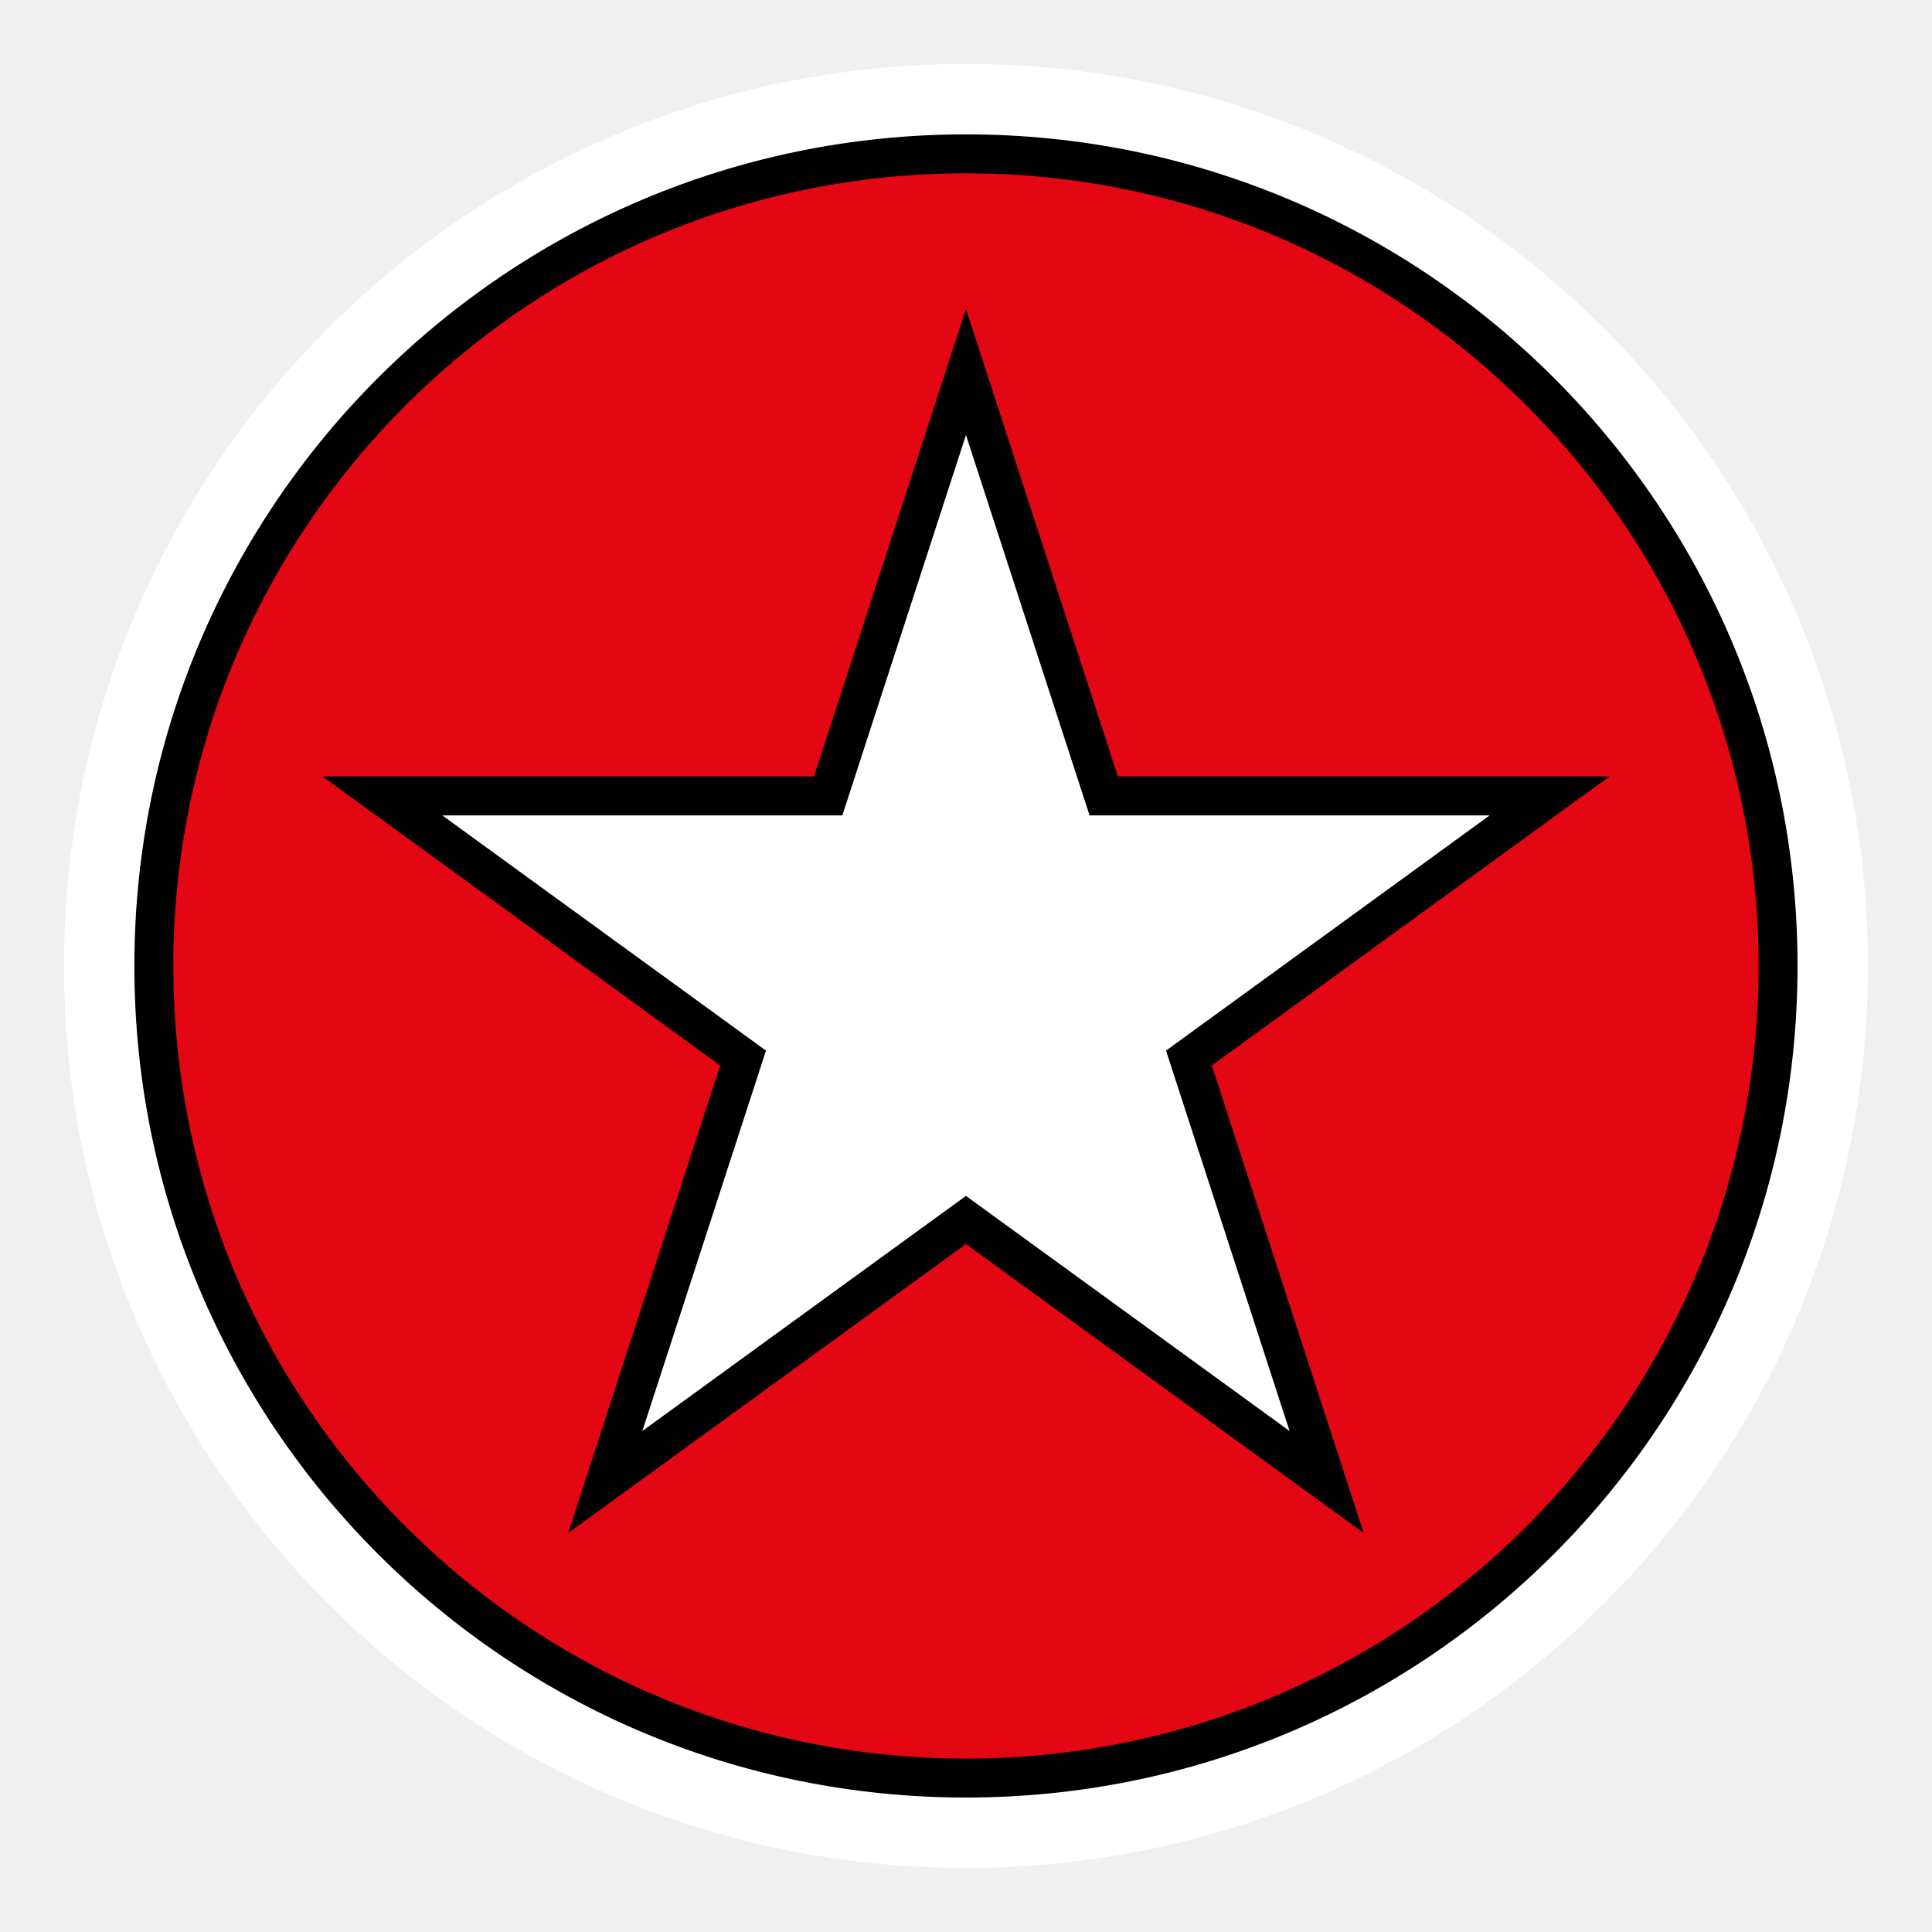
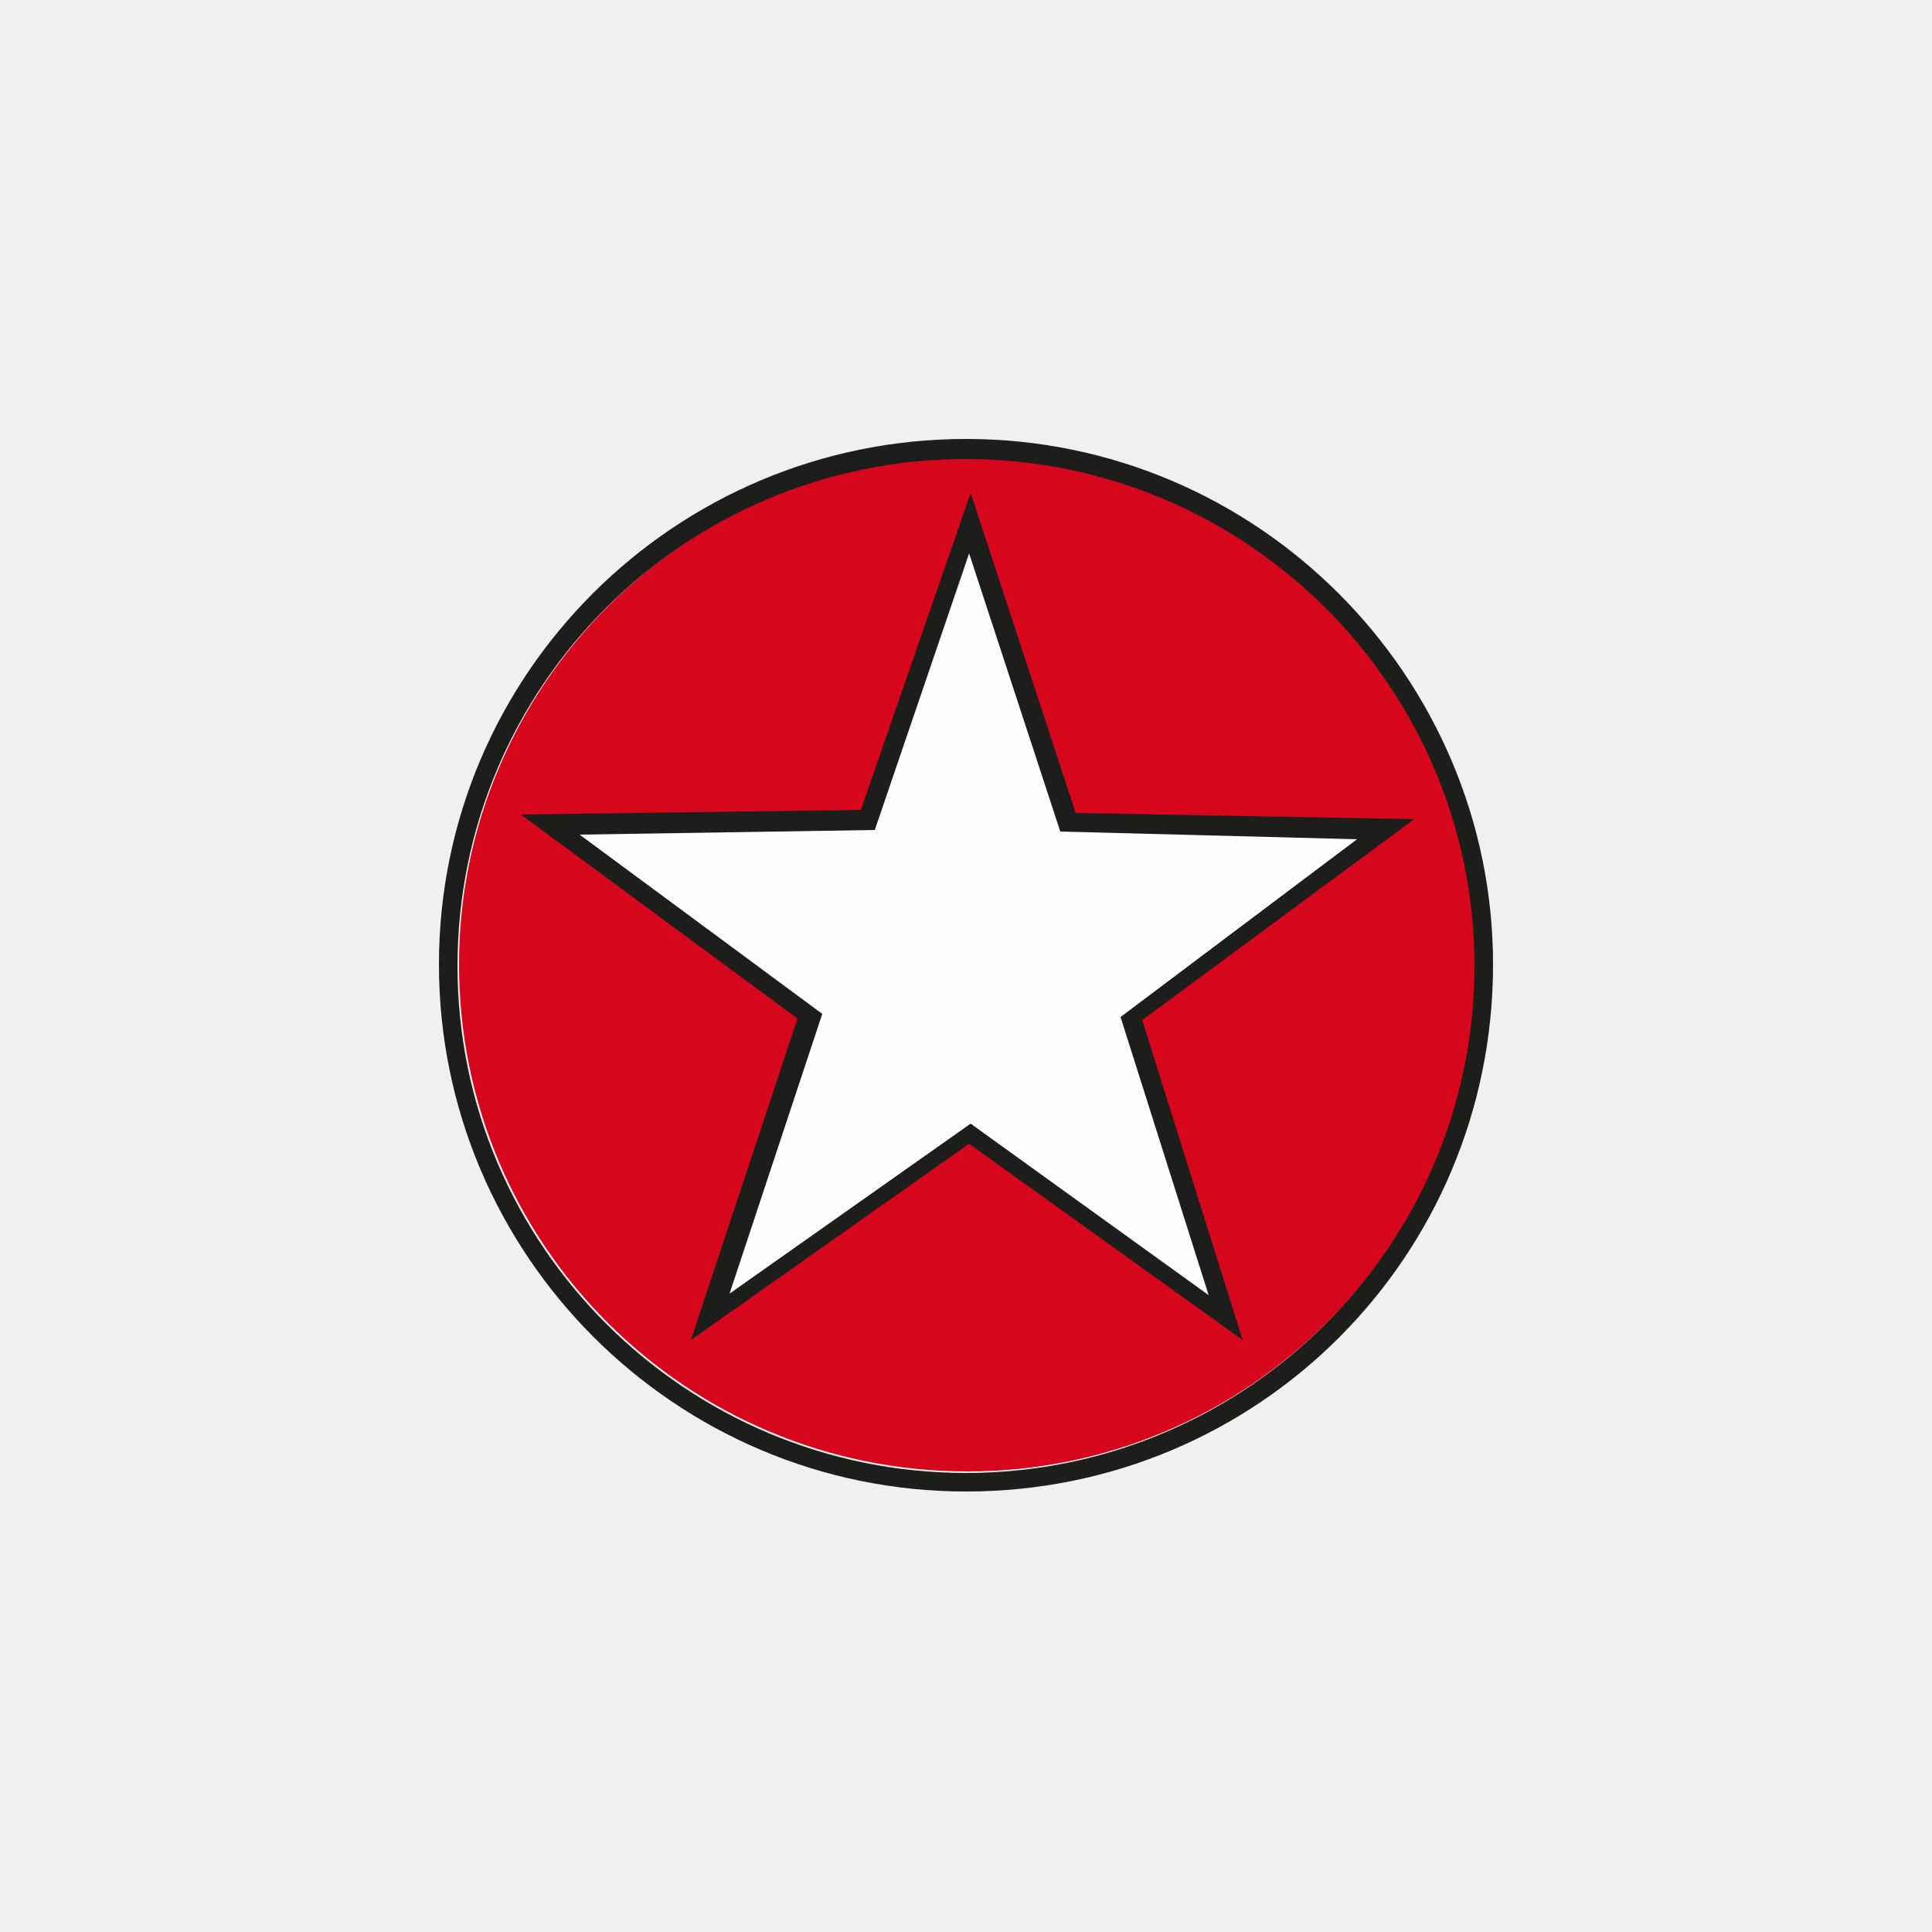
- <svg xmlns="http://www.w3.org/2000/svg" viewBox="0 0 198.43 198.43">
-   <defs>
-     <style>.cls-1,.cls-3{fill:#fff;}.cls-2{fill:#e30613;}.cls-2,.cls-3{stroke:#000;stroke-miterlimit:10;stroke-width:4px;}</style>
-   </defs>
-   <g id="Picto_s" data-name="Picto's">
-     <circle class="cls-1" cx="99.21" cy="99.21" r="92.64" />
-     <circle class="cls-2" cx="99.21" cy="99.21" r="83.41" />
-     <polygon class="cls-3" points="99.21 38.21 113.36 81.75 159.15 81.75 122.11 108.67 136.25 152.21 99.21 125.3 62.17 152.21 76.32 108.67 39.28 81.75 85.06 81.75 99.21 38.21" />
+ <svg xmlns="http://www.w3.org/2000/svg" version="1.1" id="svg8" x="0px" y="0px" width="125px" height="125px" viewBox="0 0 125 125" style="enable-background:new 0 0 125 125;" xml:space="preserve">
+   <style type="text/css">
+ 	.st0{fill:#D6061C;}
+ 	.st1{fill:#FEFEFE;}
+ 	.st2{fill:#1D1D1B;}
+ </style>
+   <g>
+     <path class="st0" d="M62.5,29.6c-18.1,0-32.8,14.8-32.8,32.8c0,18.1,14.7,32.8,32.9,32.8c18.1,0,32.9-14.7,32.9-32.8   C95.4,44.5,80.6,29.6,62.5,29.6z M79.3,85.2L62.8,73.4L46,85.2l6.4-19.5L35.6,53.3L56.2,53l6.6-19.2l6.4,19.4l20.6,0.5L73.2,65.9   L79.3,85.2z" />
+     <g>
+       <polygon class="st1" points="87.9,54.3 68.7,53.8 62.8,35.8 56.6,53.6 37.5,54 53.2,65.5 47.2,83.7 62.8,72.7 78.2,83.7     72.5,65.8   " />
+       <g>
+         <path class="st2" d="M62.5,28.4c-18.8,0-34.1,15.2-34.1,34s15.3,34.1,34.1,34.1c18.9,0,34.1-15.2,34.1-34.1     C96.6,43.8,81.4,28.4,62.5,28.4z M62.5,95.3c-18.1,0-32.9-14.7-32.9-32.8s14.7-32.8,32.9-32.8c18.1,0,32.9,14.7,32.9,32.8     S80.6,95.3,62.5,95.3z" />
+         <path class="st2" d="M69.6,52.6l-6.8-20.7l-7.1,20.5l-22,0.3l17.9,13.2l-6.9,20.8l18-12.7l17.7,12.7L73.9,66l17.6-13L69.6,52.6z      M62.8,72.7l-15.6,11l6-18.1L37.5,54l19.1-0.3l6.1-17.9l5.9,18l19.2,0.5L72.5,65.8l5.7,18L62.8,72.7z" />
+       </g>
+     </g>
  </g>
</svg>
